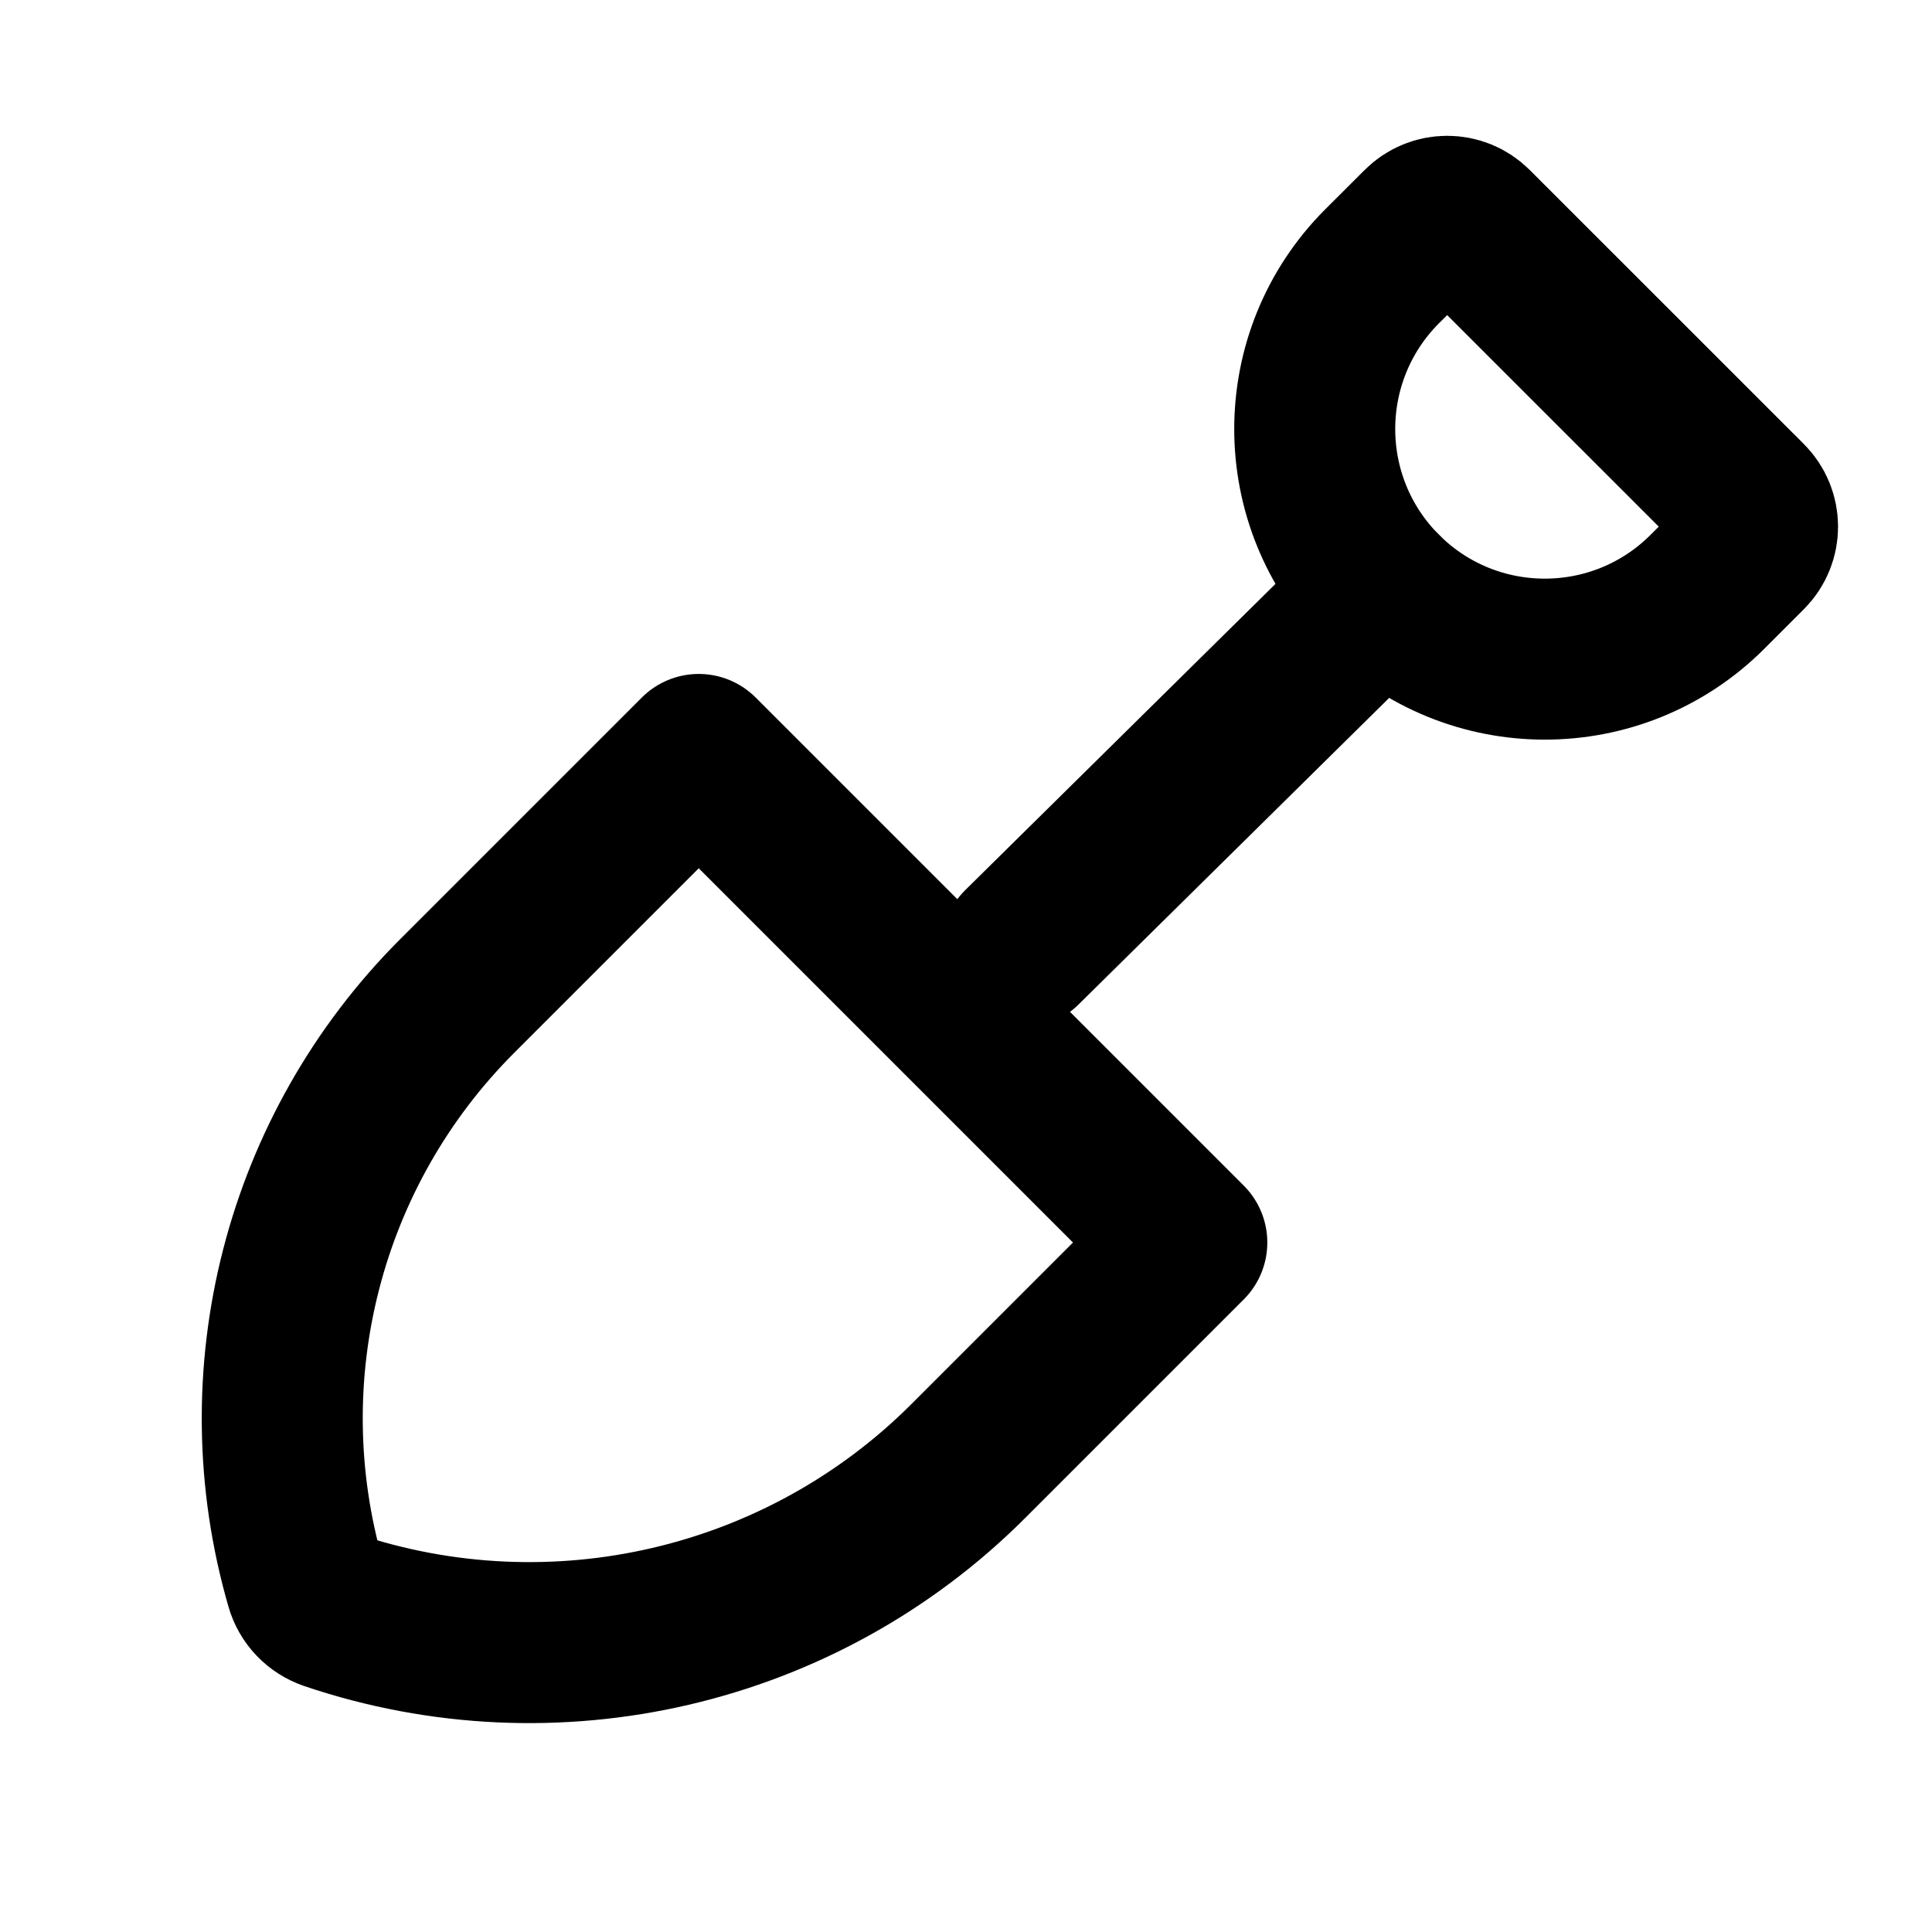
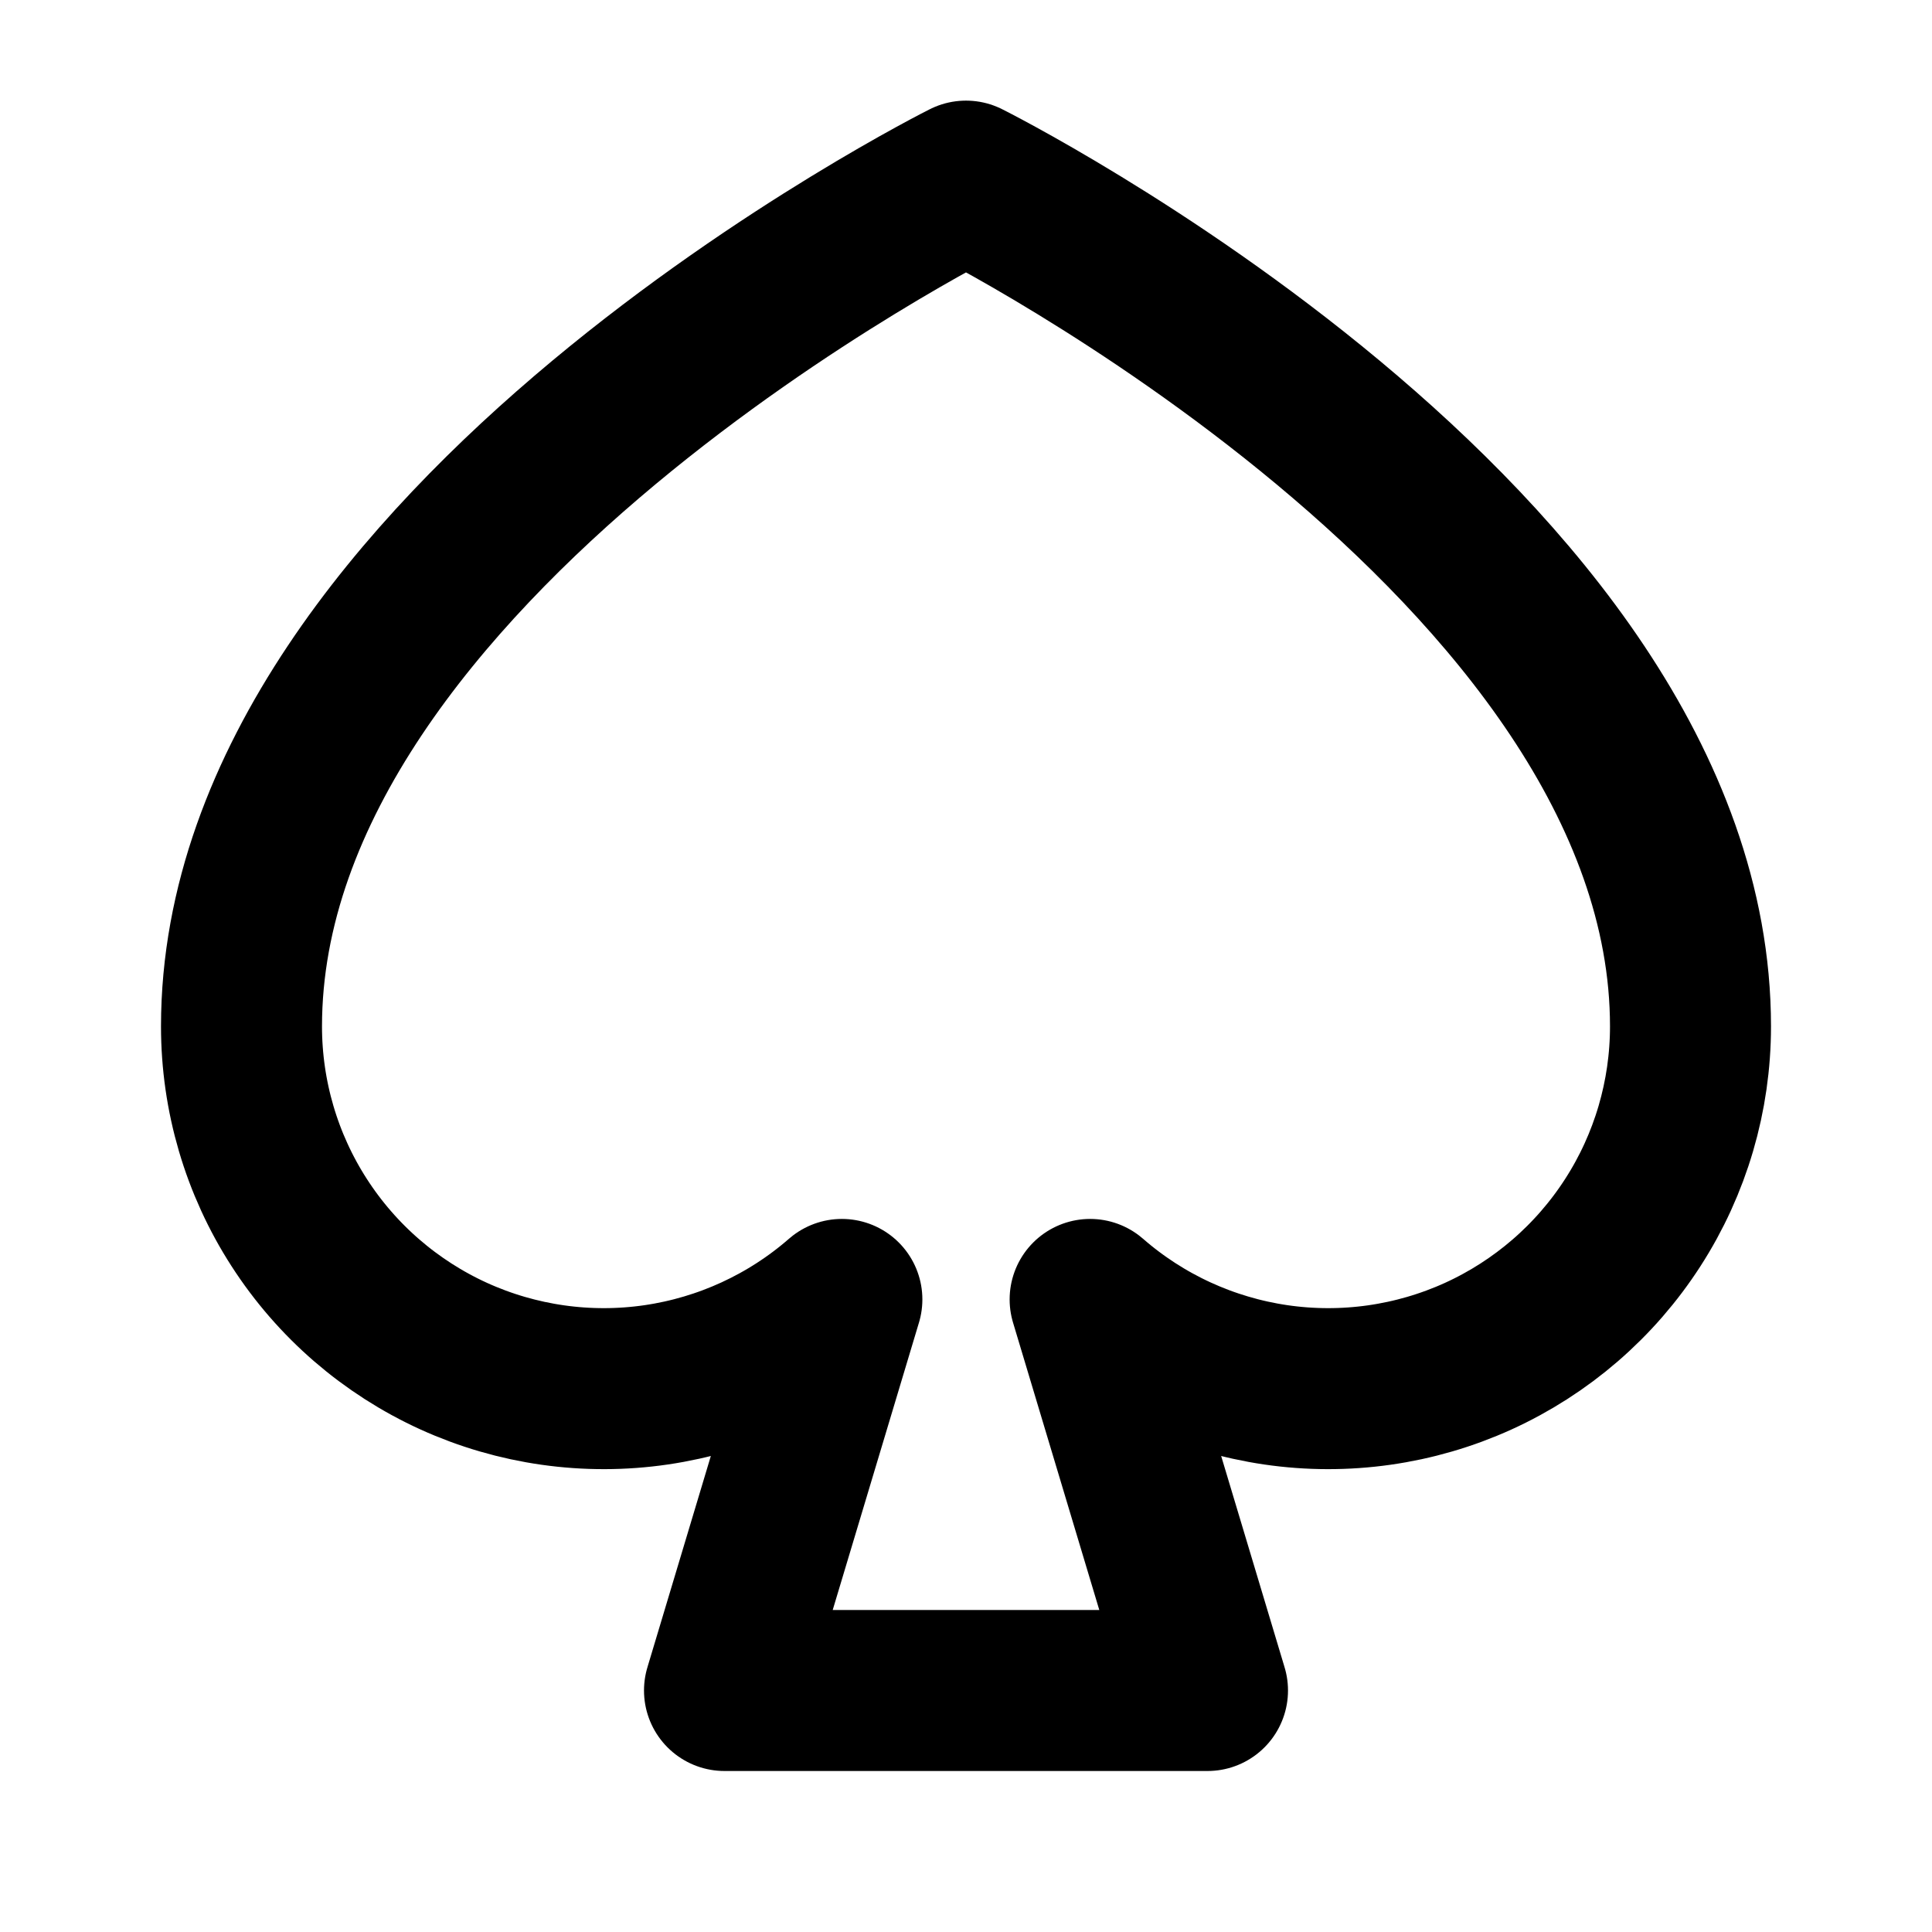
<svg xmlns="http://www.w3.org/2000/svg" width="24" height="24" viewBox="0 0 24 24" fill="none">
-   <g class="oi-spade">
-     <path class="oi-line" d="M12.694 11.768L17.169 7.351" stroke="black" stroke-width="2" stroke-linecap="round" stroke-linejoin="round" />
-     <path class="oi-vector" d="M17.659 2.819C17.835 2.643 18.12 2.643 18.296 2.819L21.701 6.223C21.877 6.399 21.877 6.685 21.701 6.861L21.211 7.351C20.095 8.467 18.285 8.467 17.169 7.351V7.351C16.053 6.234 16.053 4.425 17.169 3.308L17.659 2.819Z" stroke="black" stroke-width="2" stroke-linecap="round" stroke-linejoin="round" />
-     <path class="oi-vector" d="M8.68 9.372L14.743 15.435L12.028 18.15C9.955 20.223 6.878 20.937 4.101 19.998C3.955 19.948 3.841 19.831 3.799 19.682C3.047 17.085 3.768 14.284 5.68 12.372L8.68 9.372Z" stroke="black" stroke-width="2" stroke-linecap="round" stroke-linejoin="round" />
+   <g class="oi-spade[cards]">
+     <path class="oi-vector" d="M12 2.25C12 2.25 3 6.75 3 12.75C3 13.614 3.248 14.46 3.716 15.186C4.184 15.913 4.851 16.489 5.637 16.847C6.423 17.204 7.296 17.328 8.151 17.203C9.006 17.078 9.807 16.71 10.458 16.142L9 21H15L13.542 16.142C14.193 16.71 14.994 17.078 15.849 17.203C16.704 17.328 17.577 17.204 18.363 16.847C19.149 16.489 19.816 15.913 20.284 15.186C20.752 14.46 21 13.614 21 12.75C21 6.75 12 2.25 12 2.25Z" stroke="black" stroke-width="2" stroke-linecap="round" stroke-linejoin="round" />
  </g>
</svg>
